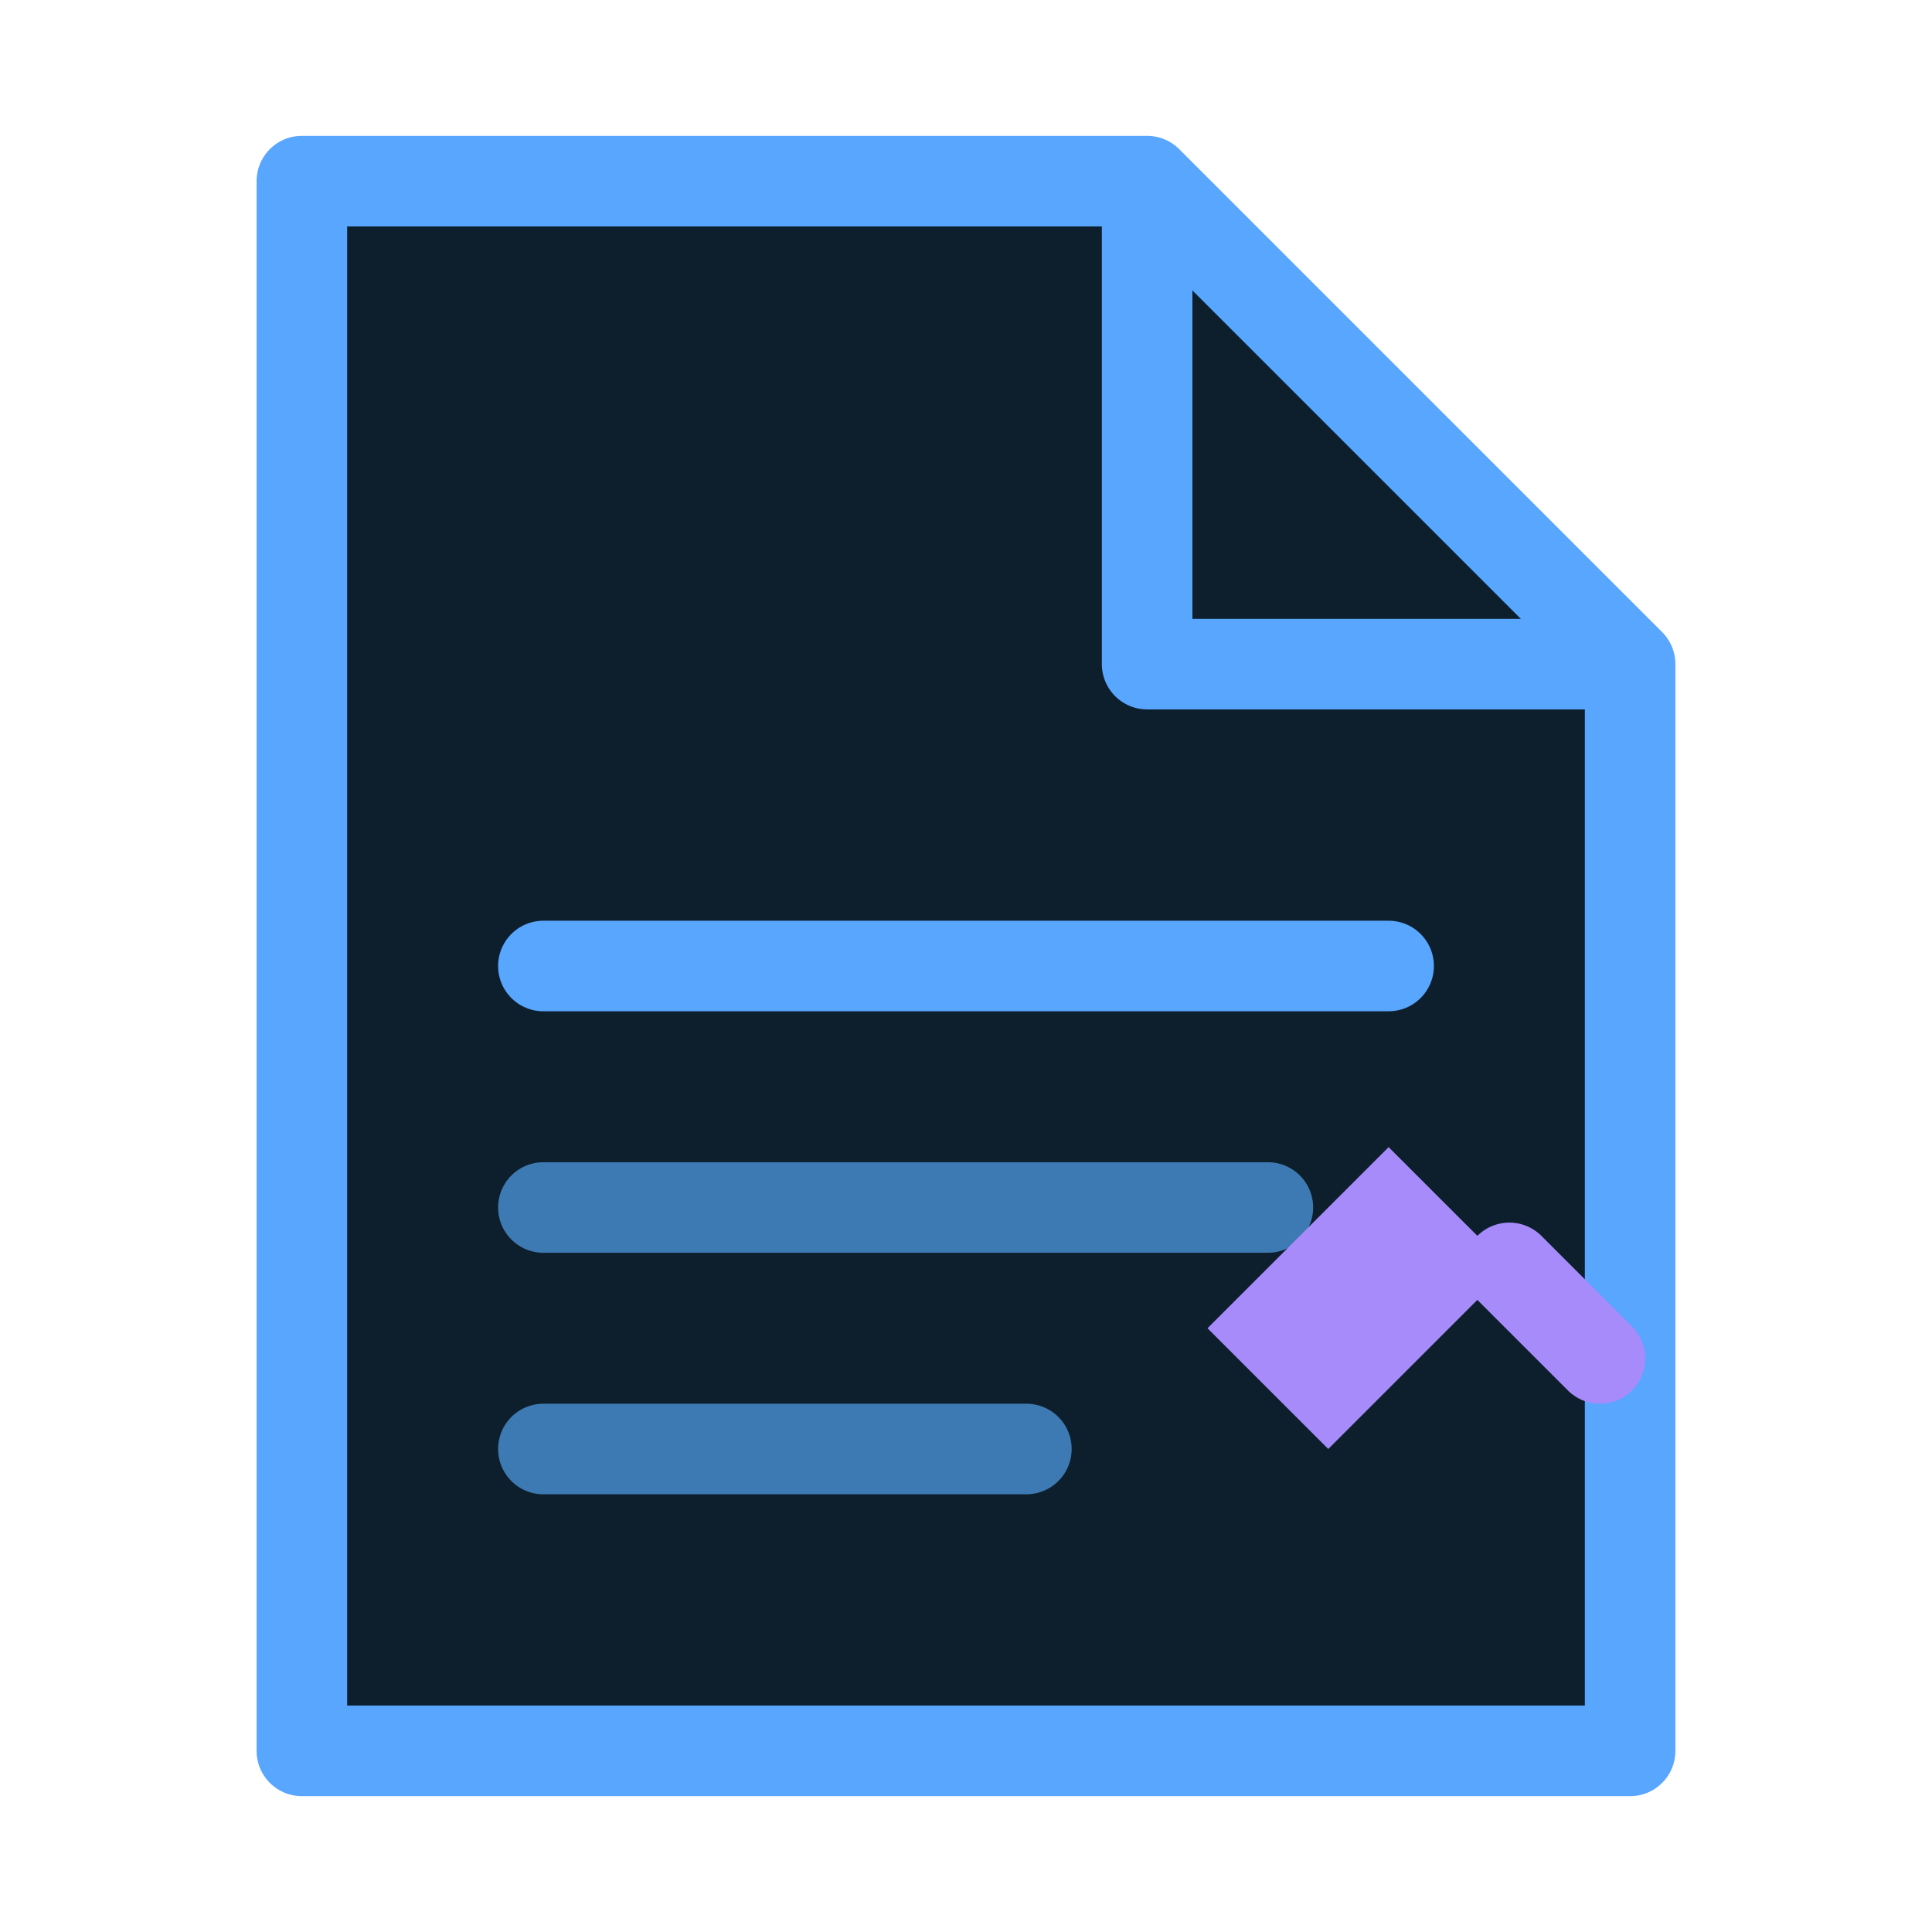
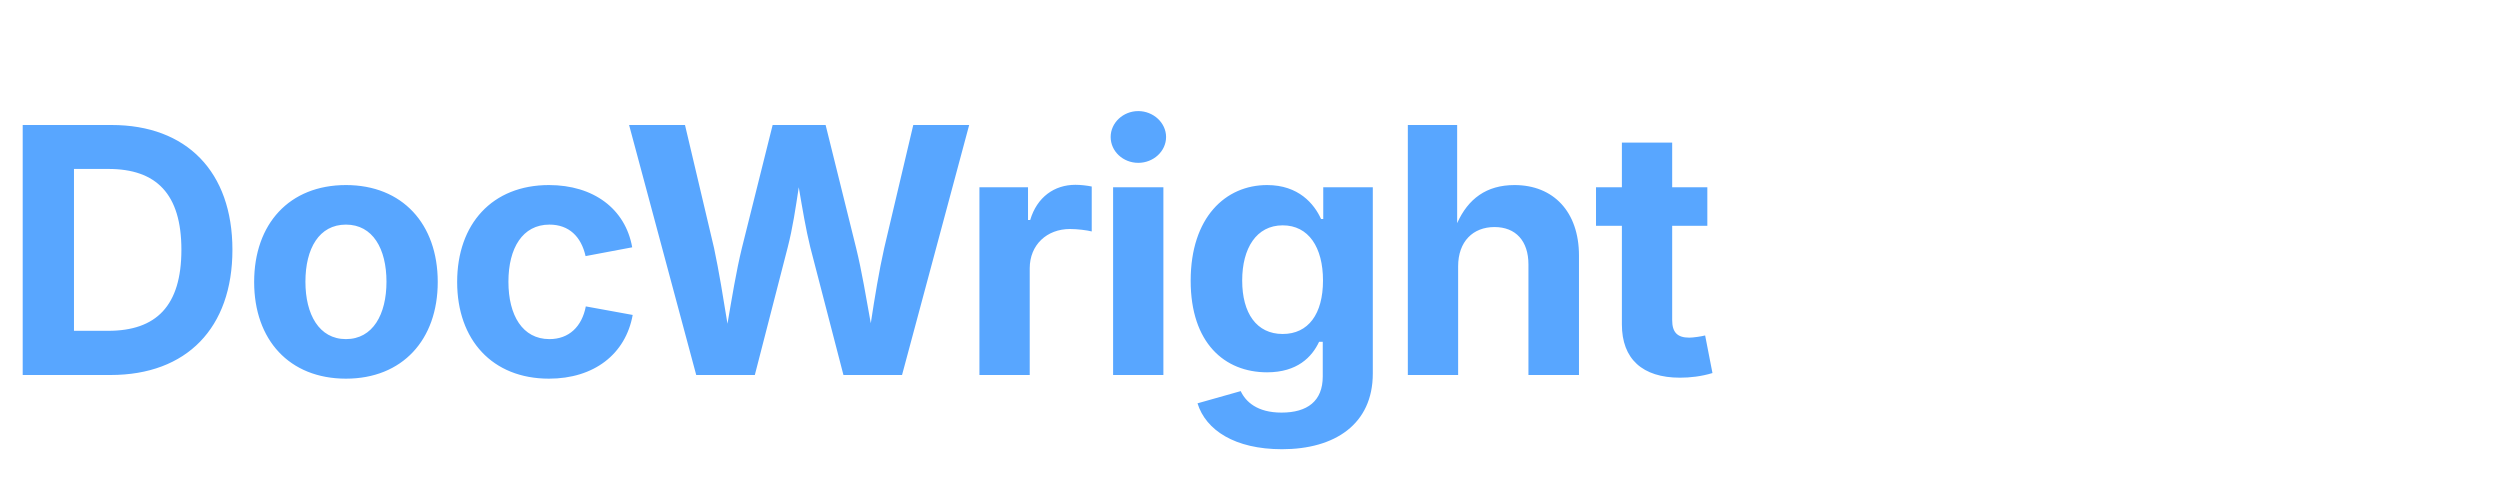
- <svg xmlns="http://www.w3.org/2000/svg" viewBox="0 0 32 32" fill="none">
-   <path d="M5 3 L19 3 L27 11 L27 29 L5 29 Z" fill="#0d1f2d" stroke="#58a6ff" stroke-width="1.5" stroke-linejoin="round" />
-   <path d="M19 3 L19 11 L27 11" fill="none" stroke="#58a6ff" stroke-width="1.5" stroke-linejoin="round" />
-   <line x1="9" y1="16" x2="23" y2="16" stroke="#58a6ff" stroke-width="1.5" stroke-linecap="round" />
-   <line x1="9" y1="20" x2="21" y2="20" stroke="#3d7ab3" stroke-width="1.5" stroke-linecap="round" />
-   <line x1="9" y1="24" x2="17" y2="24" stroke="#3d7ab3" stroke-width="1.5" stroke-linecap="round" />
-   <path d="M20 22 L23 19 L25 21 L22 24 Z" fill="#a78bfa" stroke="none" />
-   <line x1="25" y1="21" x2="26.5" y2="22.5" stroke="#a78bfa" stroke-width="1.5" stroke-linecap="round" />
+ <svg xmlns="http://www.w3.org/2000/svg" viewBox="0 0 160 32">
+   <text x="0" y="24" font-family="system-ui, -apple-system, sans-serif" font-size="22" font-weight="700" letter-spacing="-0.5" fill="#58a6ff">DocWright</text>
</svg>
